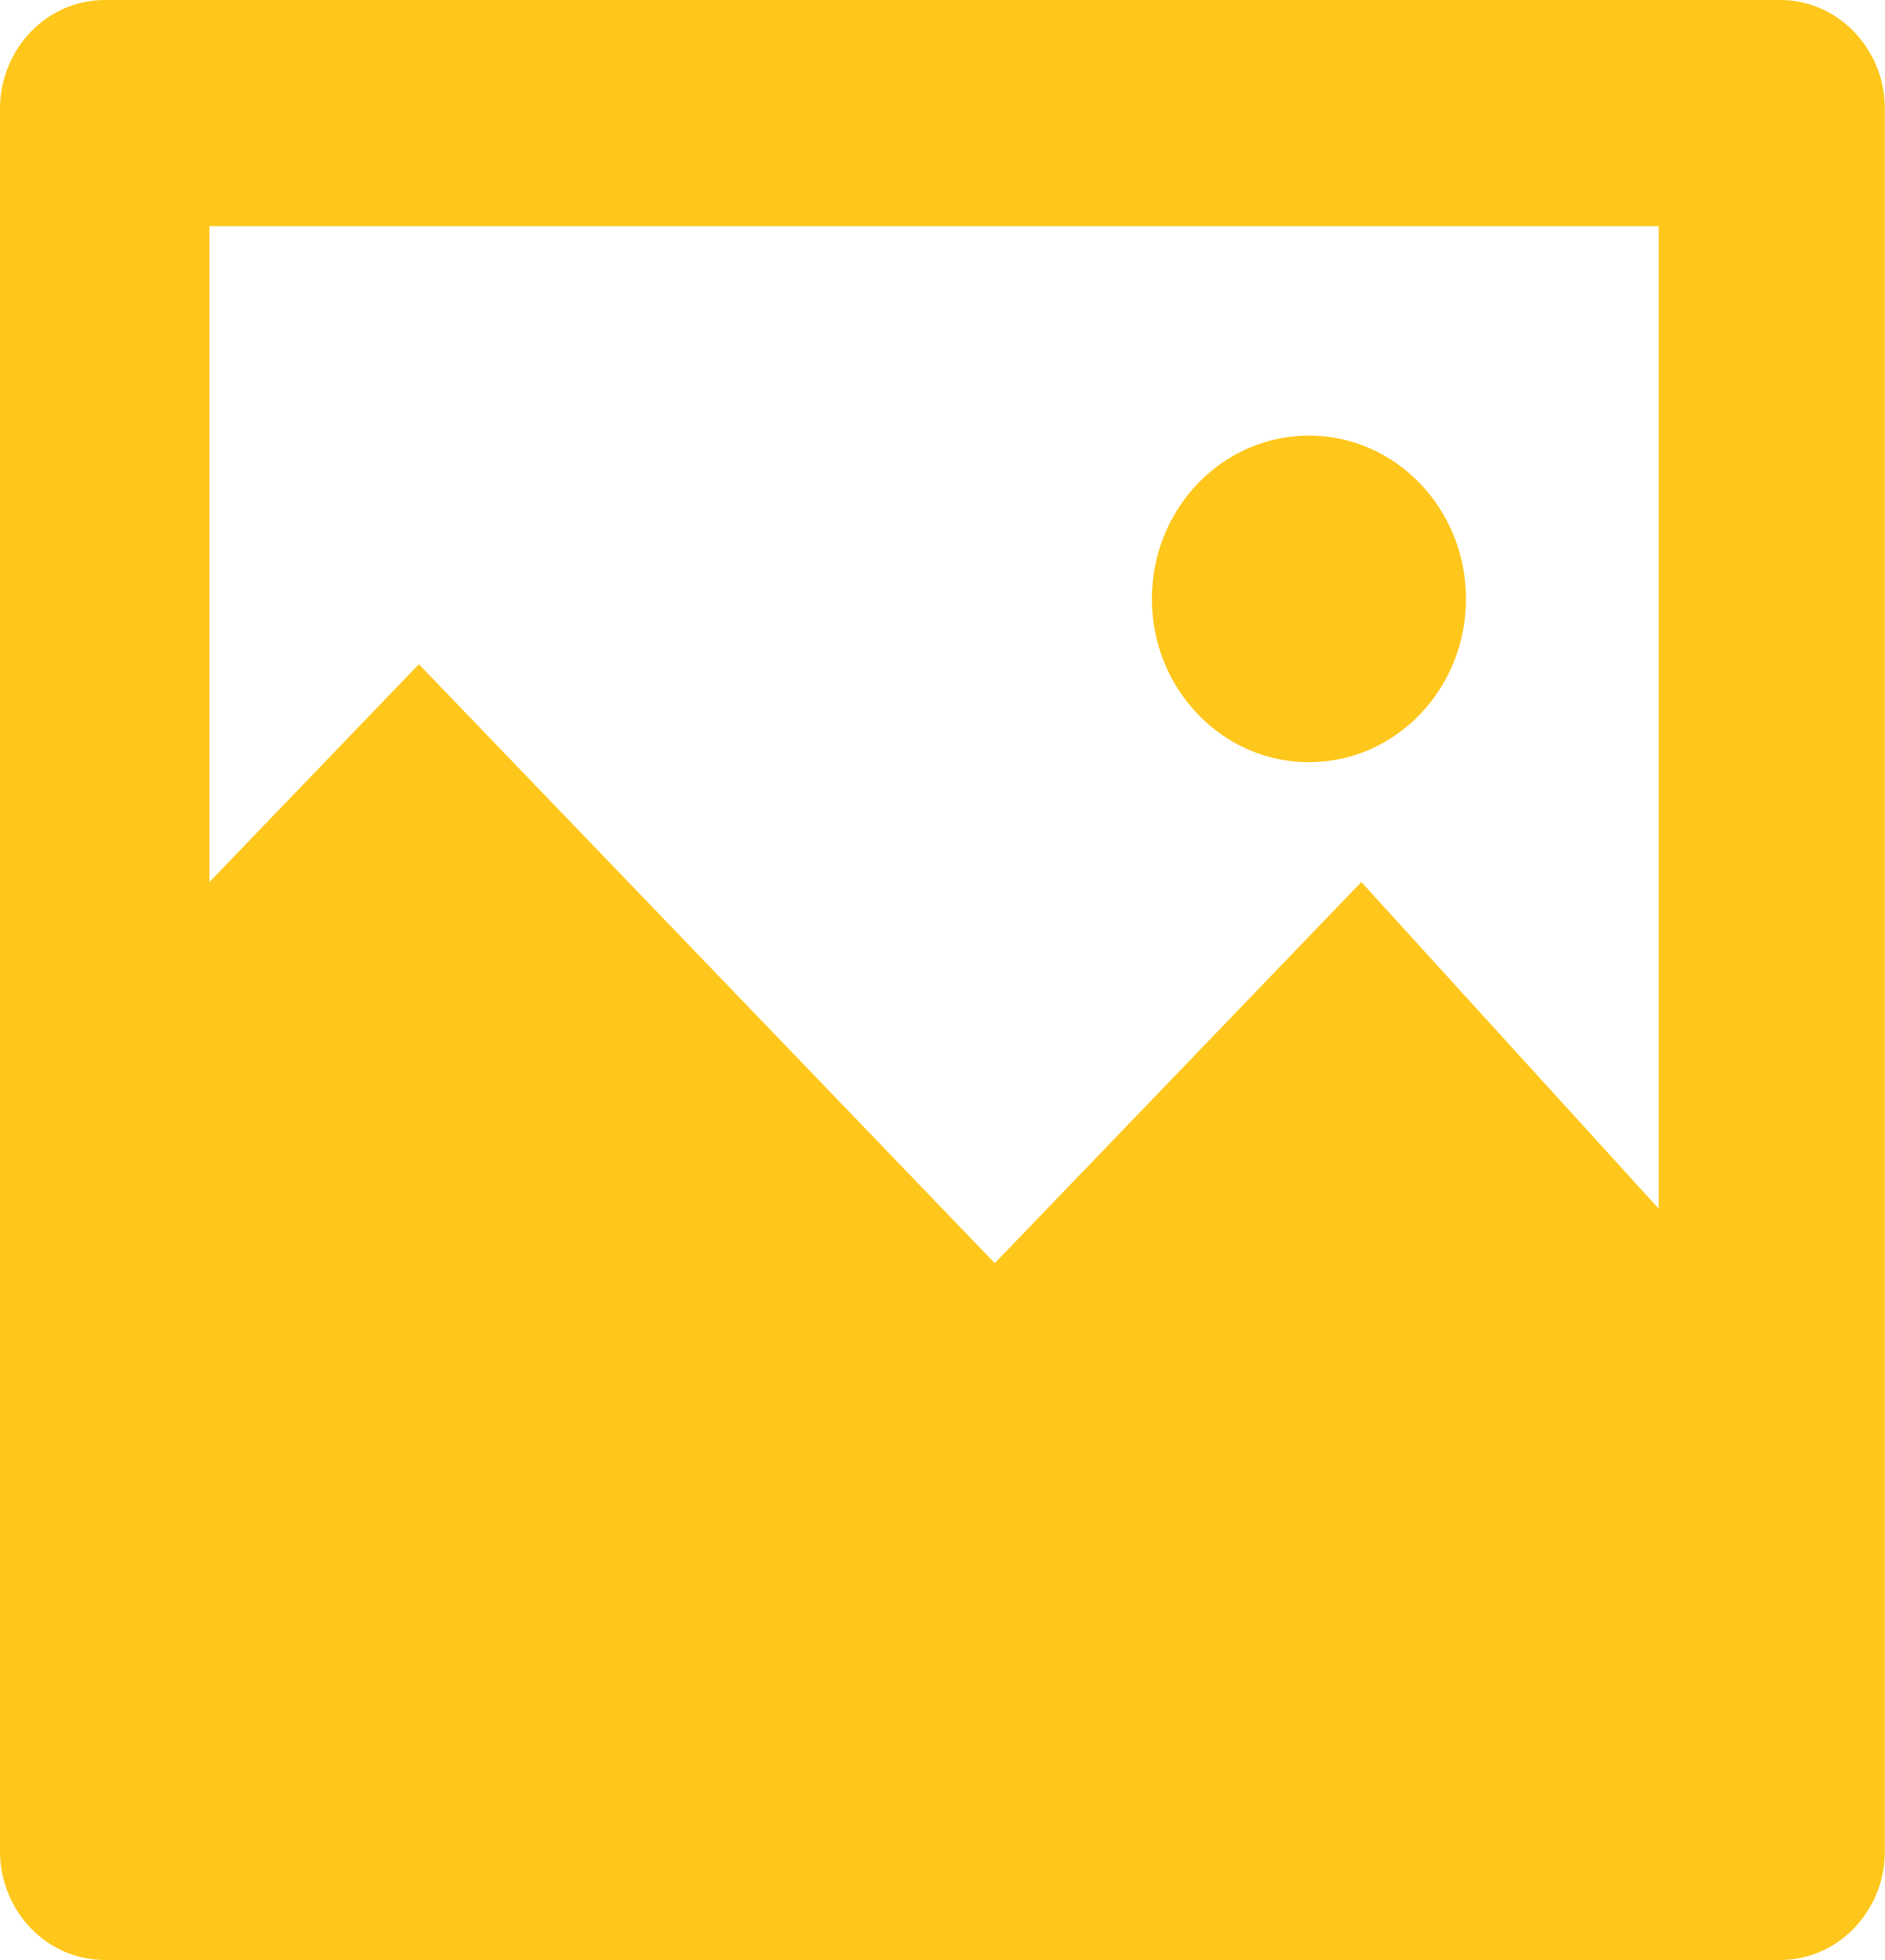
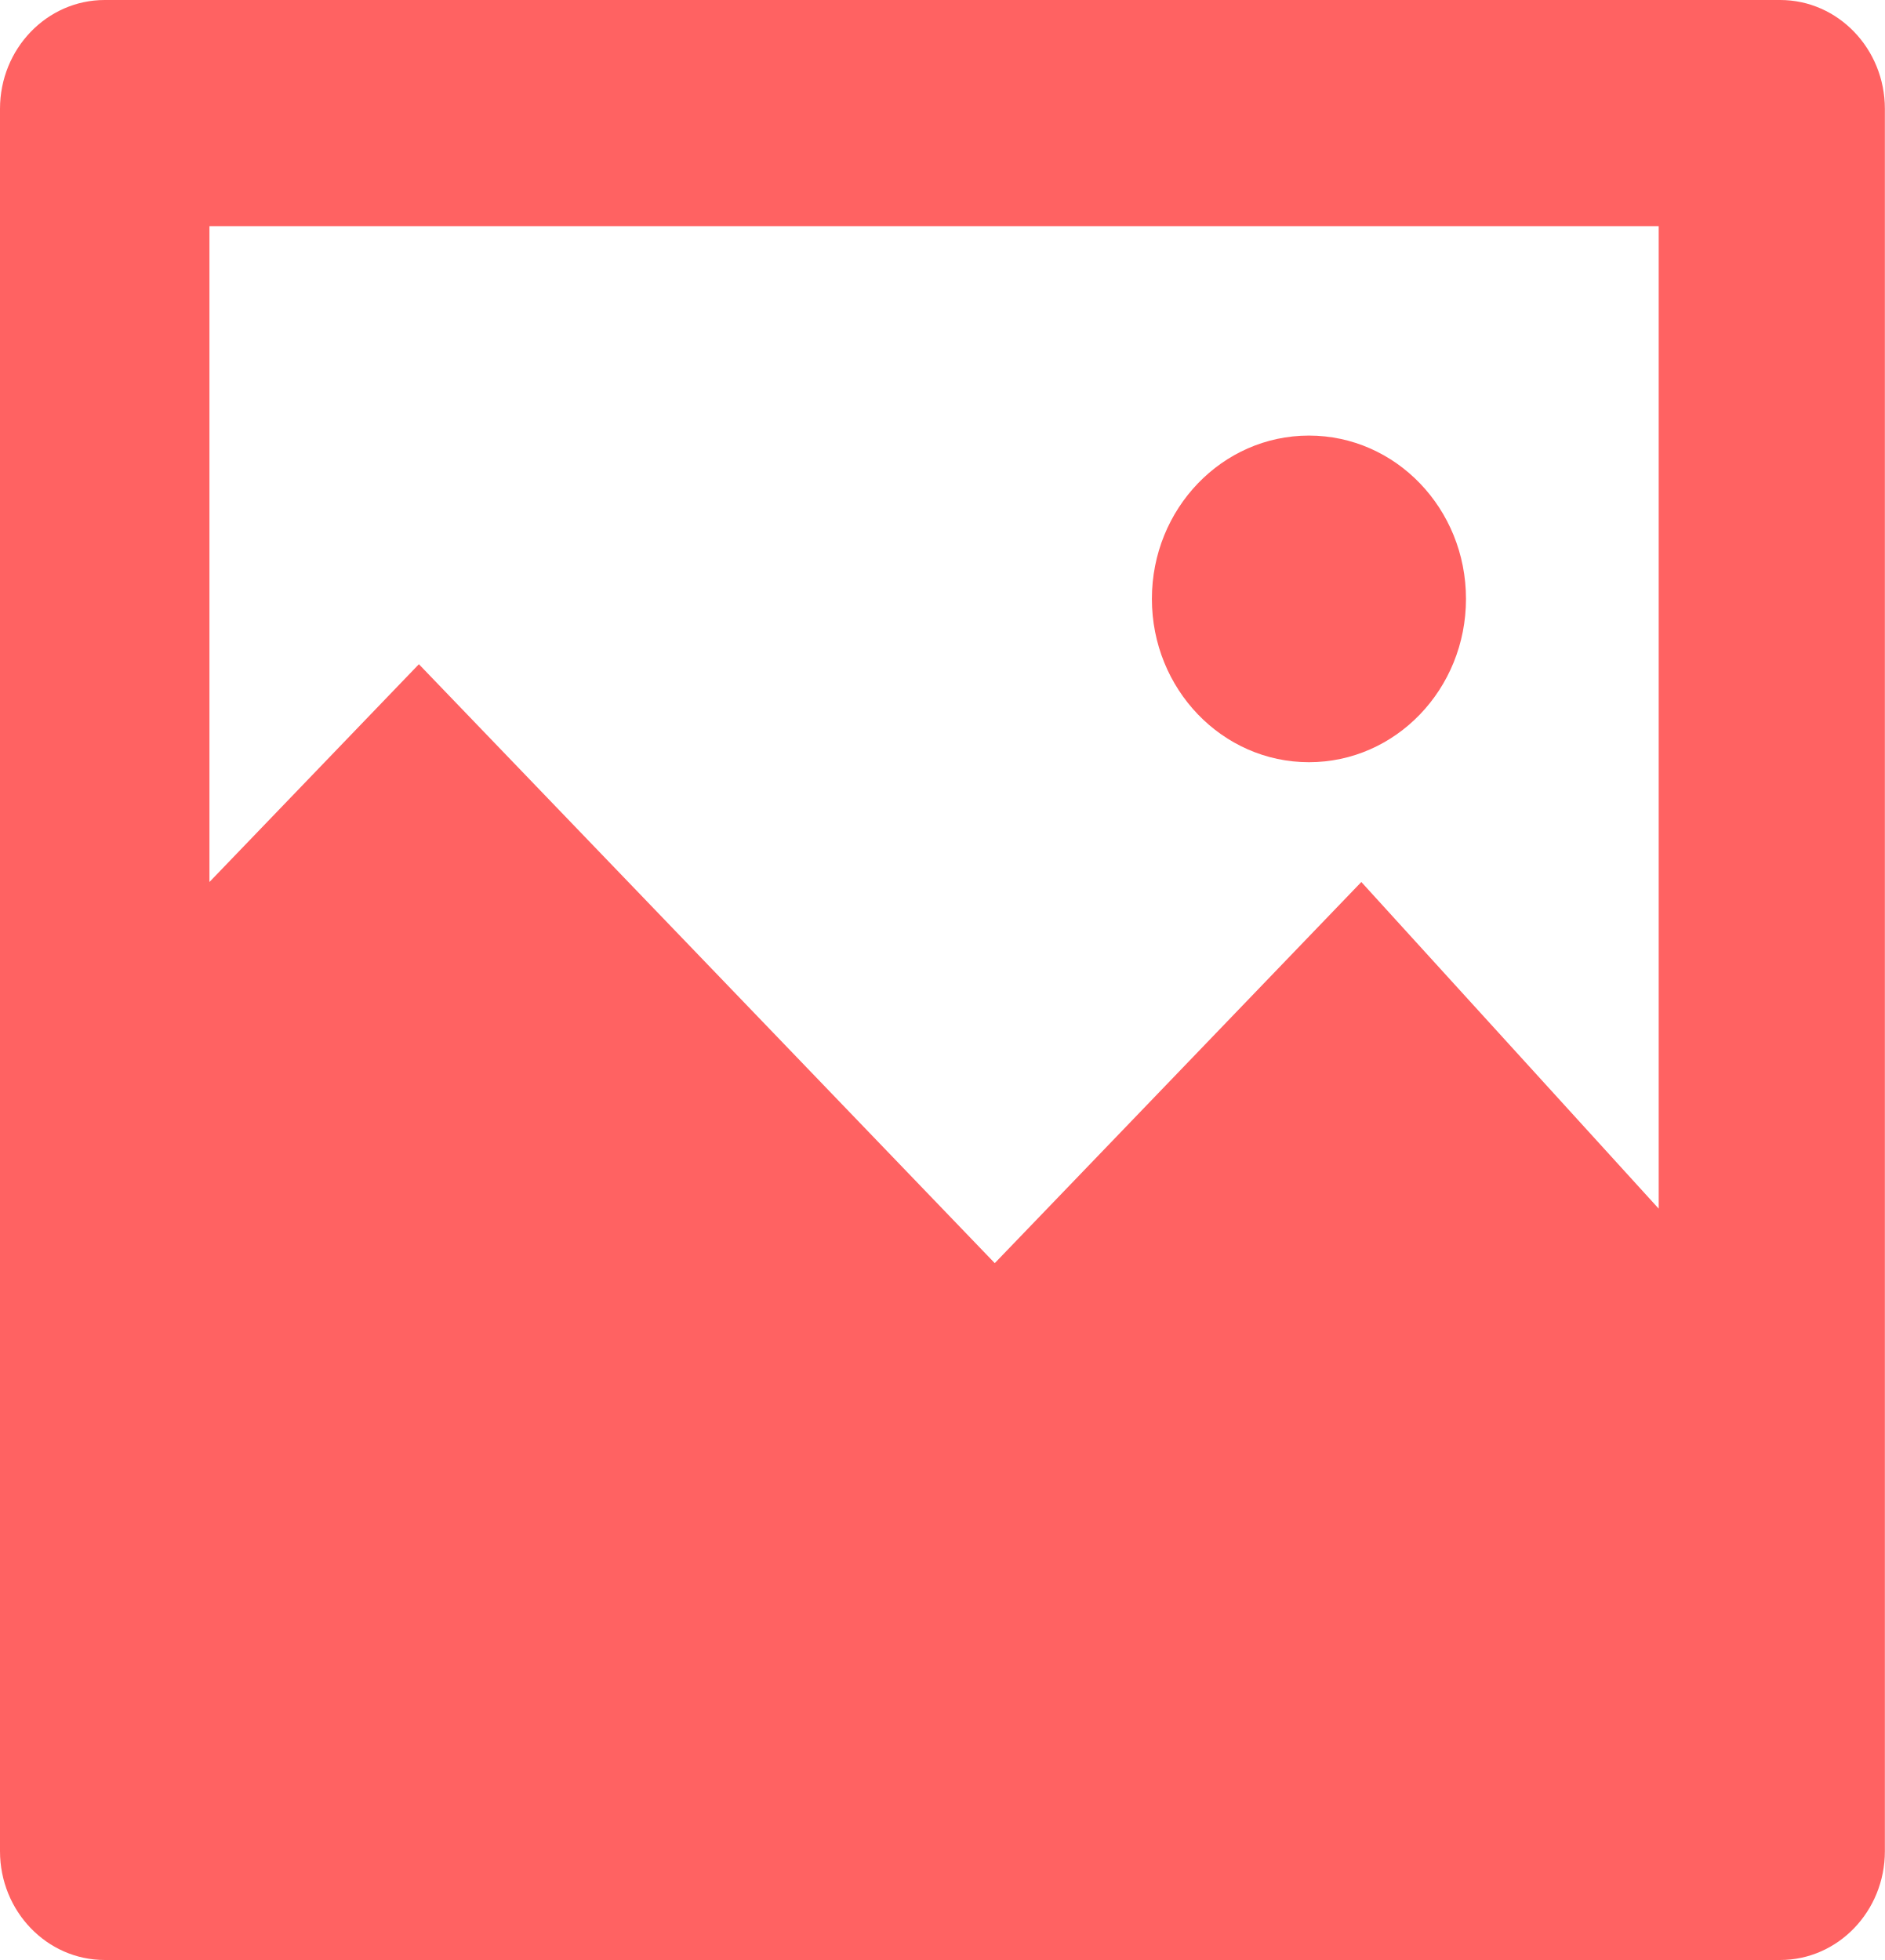
<svg xmlns="http://www.w3.org/2000/svg" version="1.1" width="25px" height="26px">
-   <g transform="matrix(1 0 0 1 -97 -213 )">
-     <path d="M 2.778 3  L 2.778 11.7  L 5.556 8.811  L 13.194 16.756  L 14.306 15.6  L 18.056 11.7  L 22 16.033  L 22 3  L 2.778 3  Z M 0 1.444  C 0 0.647  0.622 0  1.389 0  L 23.611 0  C 24.378 0  25 0.647  25 1.444  L 25 24.556  C 25 25.353  24.378 26  23.611 26  L 1.389 26  C 0.622 26  0 25.353  0 24.556  L 0 1.444  Z M 17.361 10.111  C 16.211 10.111  15.278 9.141  15.278 7.944  C 15.278 6.748  16.211 5.778  17.361 5.778  C 18.512 5.778  19.444 6.748  19.444 7.944  C 19.444 9.141  18.512 10.111  17.361 10.111  Z " fill-rule="nonzero" fill="#ffc71c" stroke="none" transform="matrix(1 0 0 1 97 213 )" />
+   <g transform="matrix(1 0 0 1 -281 -214 )">
+     <path d="M 2.778 3  L 2.778 11.7  L 5.556 8.811  L 13.194 16.756  L 14.306 15.6  L 18.056 11.7  L 22 16.033  L 22 3  L 2.778 3  Z M 0 1.444  C 0 0.647  0.622 0  1.389 0  L 23.611 0  C 24.378 0  25 0.647  25 1.444  L 25 24.556  C 25 25.353  24.378 26  23.611 26  L 1.389 26  C 0.622 26  0 25.353  0 24.556  L 0 1.444  Z M 17.361 10.111  C 16.211 10.111  15.278 9.141  15.278 7.944  C 15.278 6.748  16.211 5.778  17.361 5.778  C 18.512 5.778  19.444 6.748  19.444 7.944  C 19.444 9.141  18.512 10.111  17.361 10.111  Z " fill-rule="nonzero" fill="#ff6262" stroke="none" transform="matrix(1 0 0 1 281 214 )" />
  </g>
</svg>
